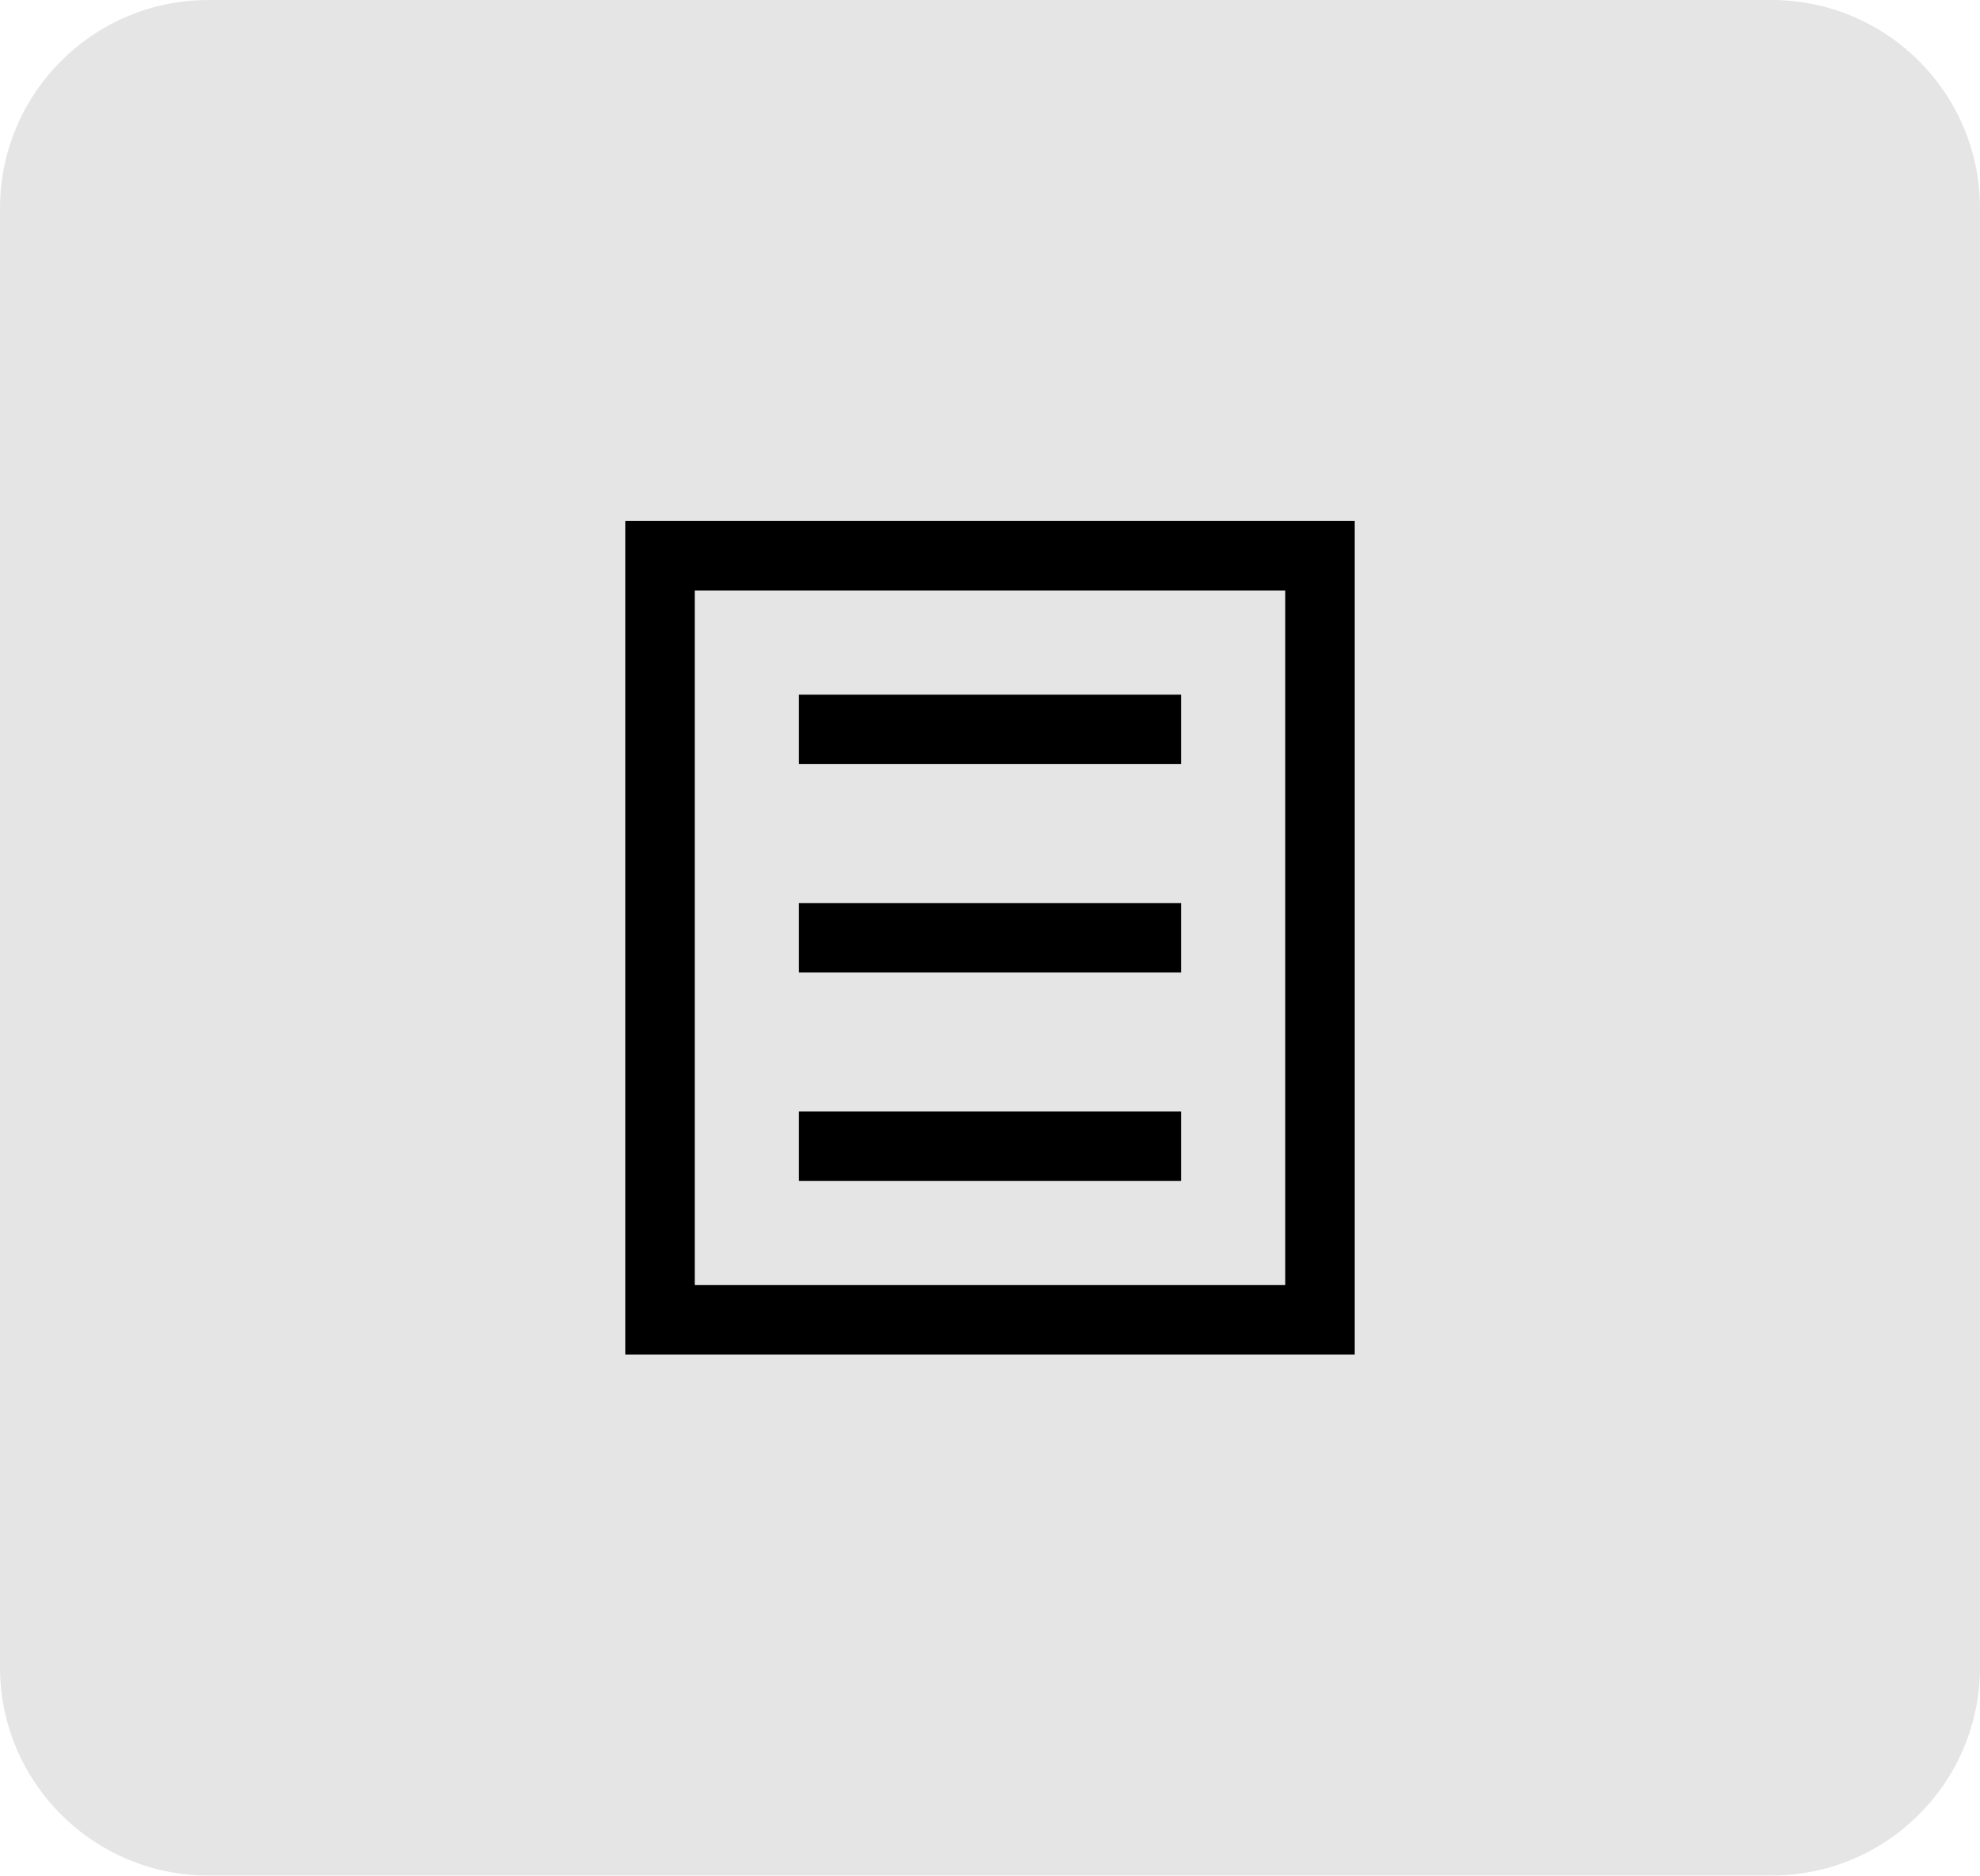
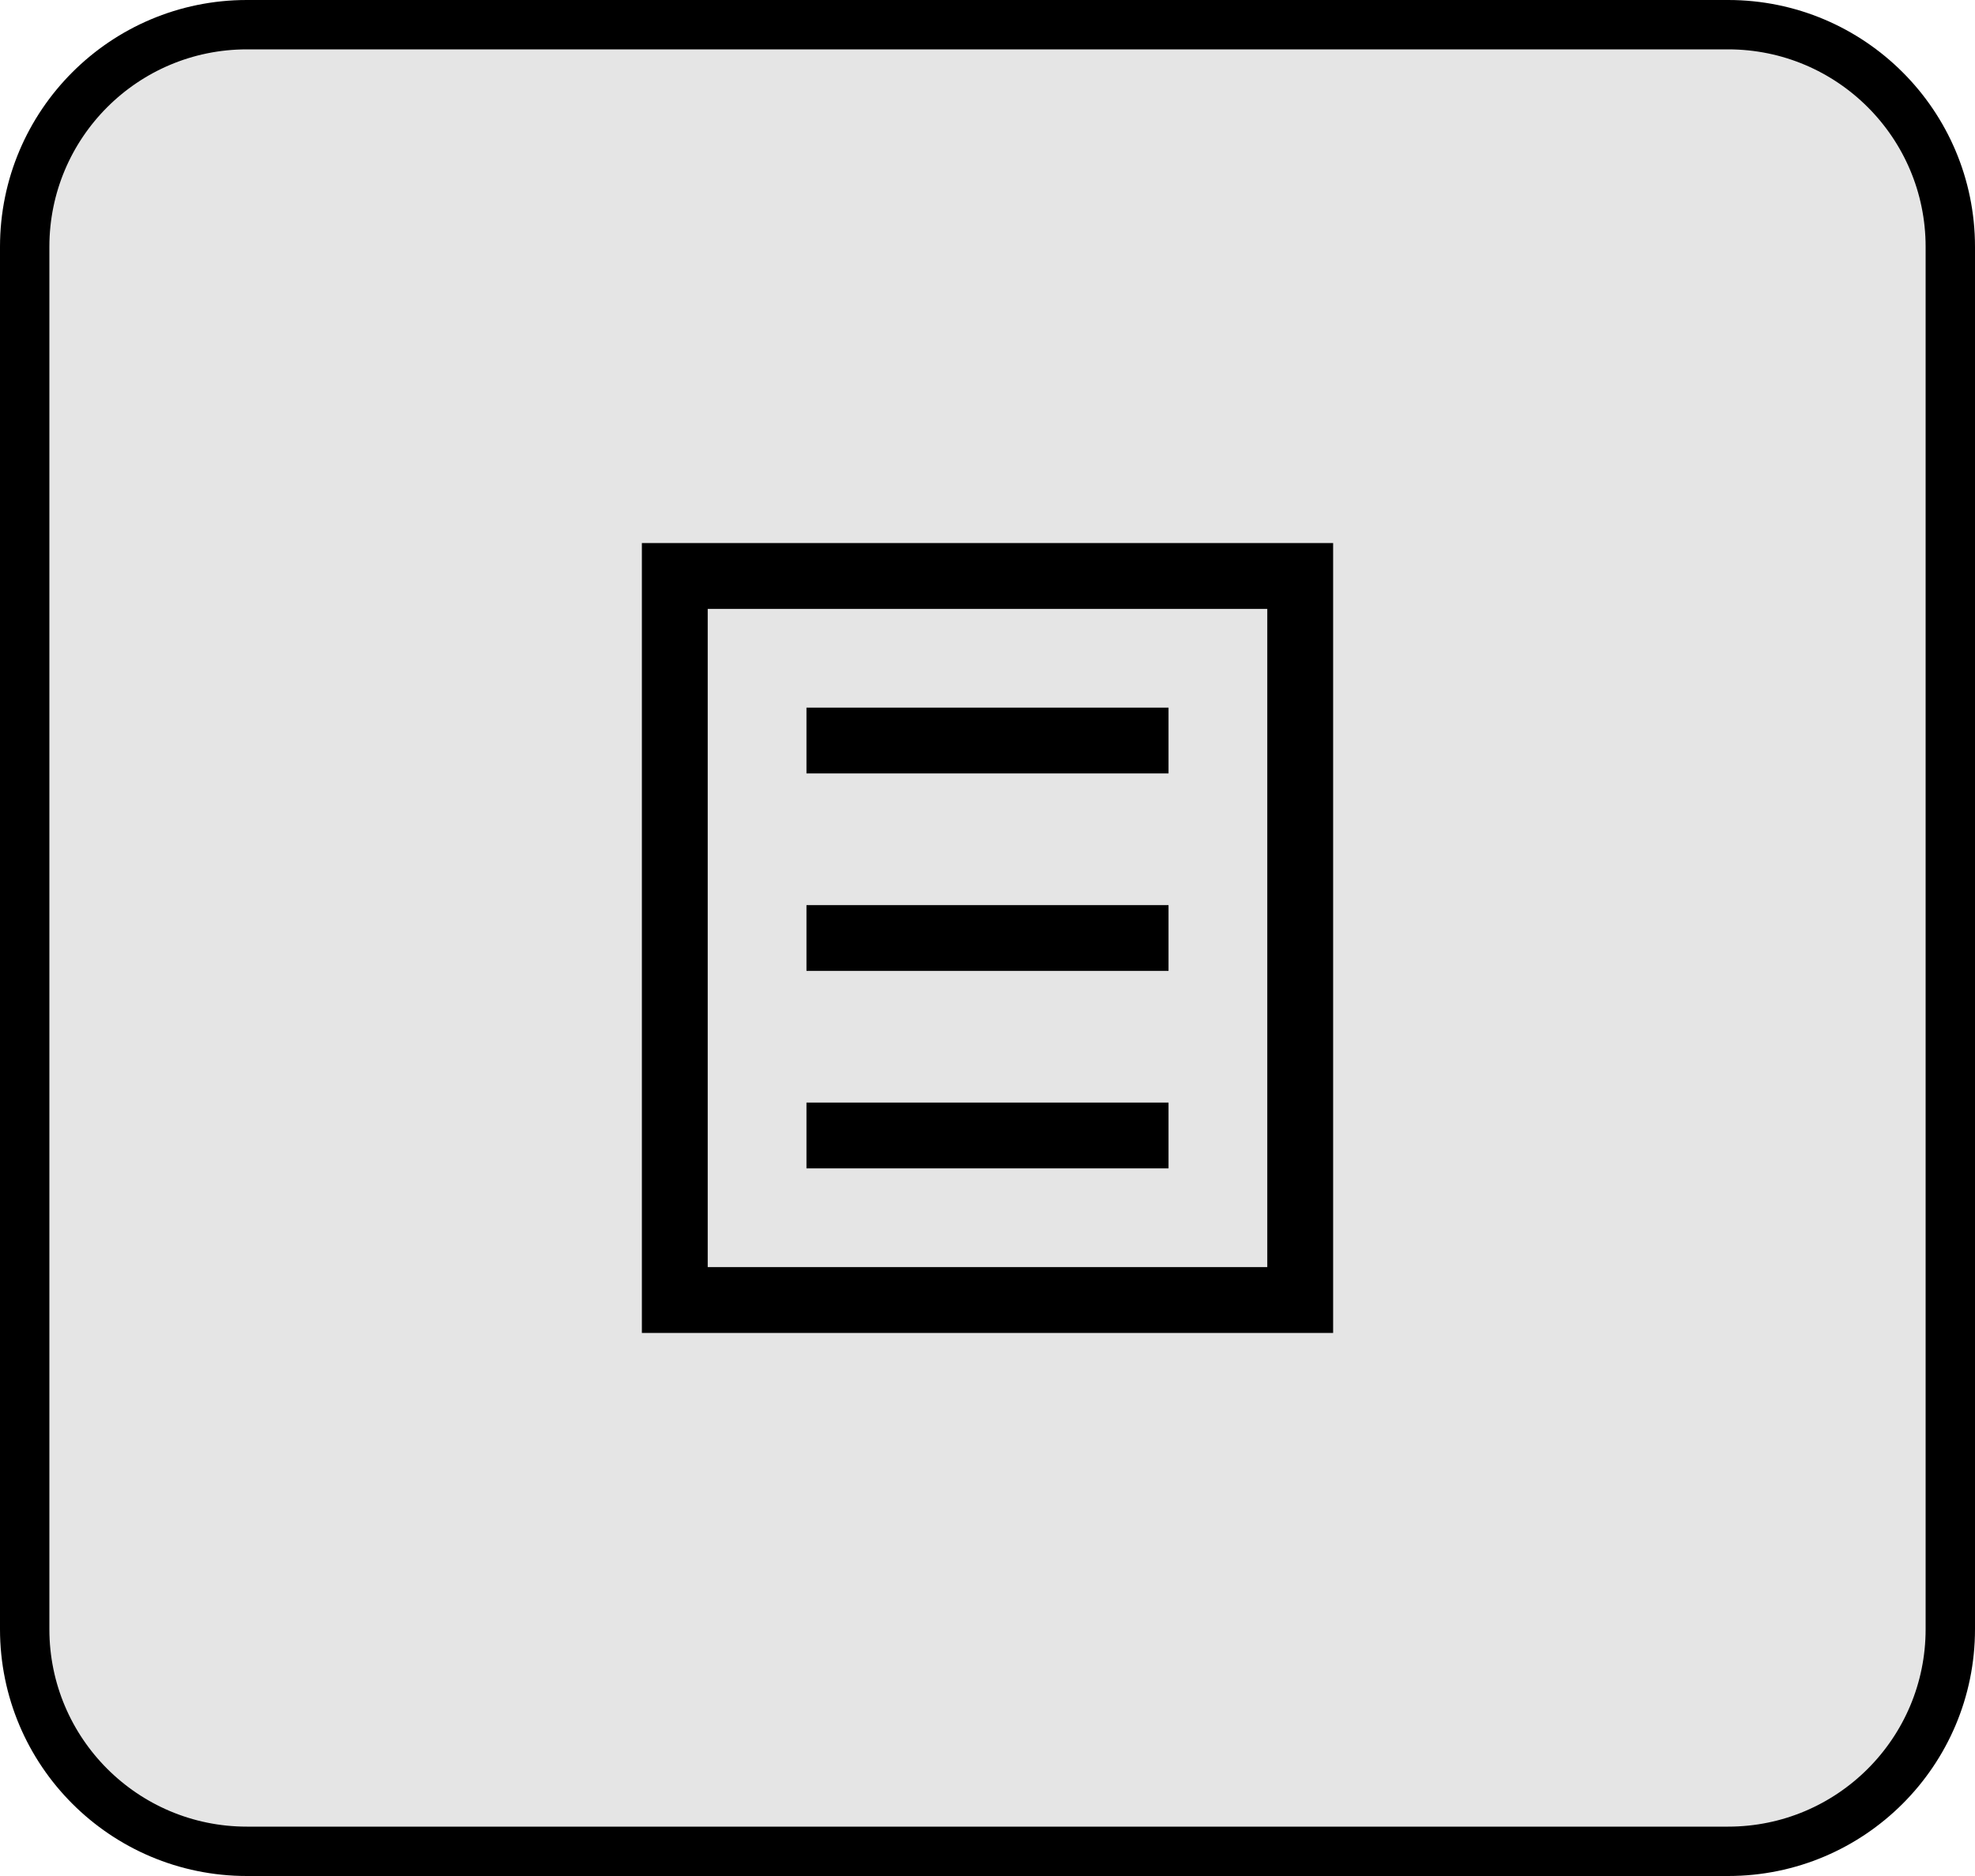
- <svg xmlns="http://www.w3.org/2000/svg" width="76" height="72" viewBox="0 0 76 72" fill="none">
-   <rect width="76" height="72" rx="8" fill="#E5E5E5" />
-   <path fill-rule="evenodd" clip-rule="evenodd" d="M52 20H24V52H52V20ZM49.333 22.667H26.667V49.333H49.333V22.667Z" fill="black" />
-   <path d="M30.667 34.667H45.333V37.333H30.667V34.667Z" fill="black" />
-   <path d="M30.667 26.667H45.333V29.333H30.667V26.667Z" fill="black" />
-   <path d="M30.667 42.667H45.333V45.333H30.667V42.667Z" fill="black" />
+ <svg xmlns="http://www.w3.org/2000/svg" width="80" height="76" viewBox="0 0 80 76" fill="none">
+   <rect x="1" y="1" width="78" height="74" rx="9" fill="#E5E5E5" />
+   <rect x="1" y="1" width="78" height="74" rx="9" stroke="black" stroke-width="2" />
+   <path fill-rule="evenodd" clip-rule="evenodd" d="M54 22H26V54H54V22ZM51.333 24.667H28.667V51.333H51.333V24.667Z" fill="black" />
+   <path d="M32.667 36.667H47.333V39.333H32.667V36.667Z" fill="black" />
+   <path d="M32.667 28.667H47.333V31.333H32.667V28.667Z" fill="black" />
+   <path d="M32.667 44.667H47.333V47.333H32.667V44.667Z" fill="black" />
</svg>
